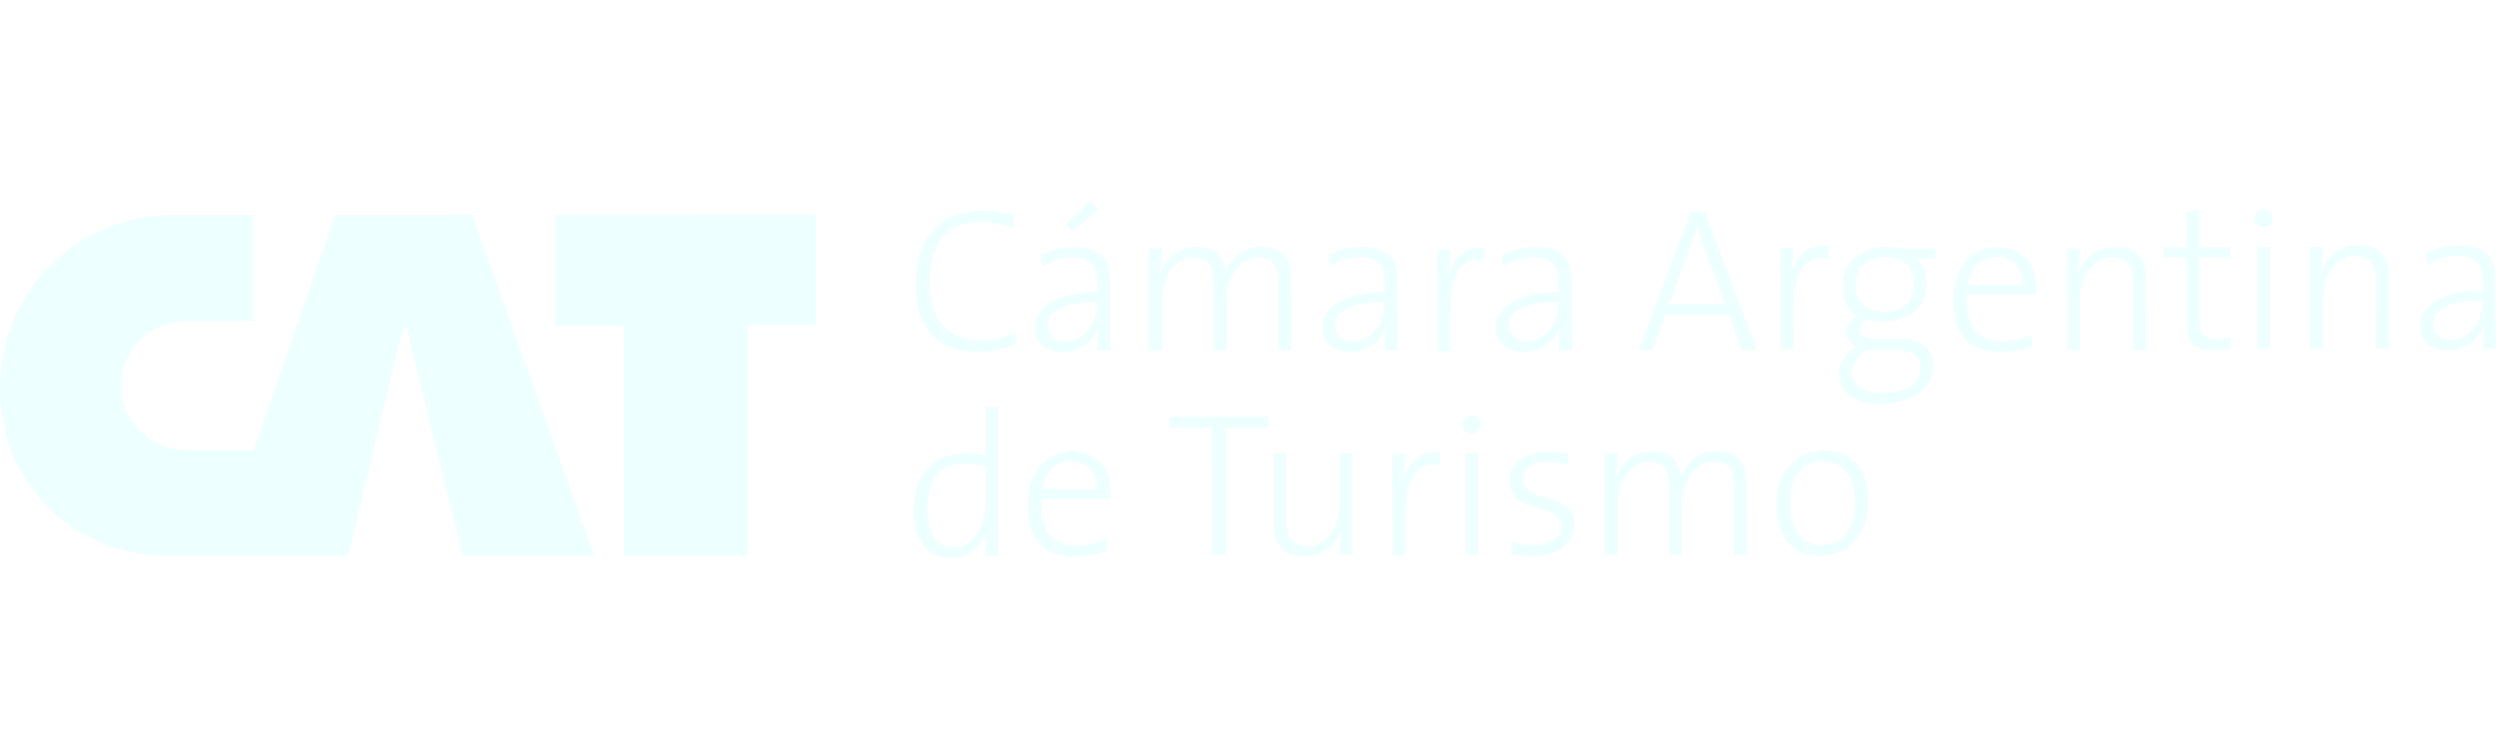
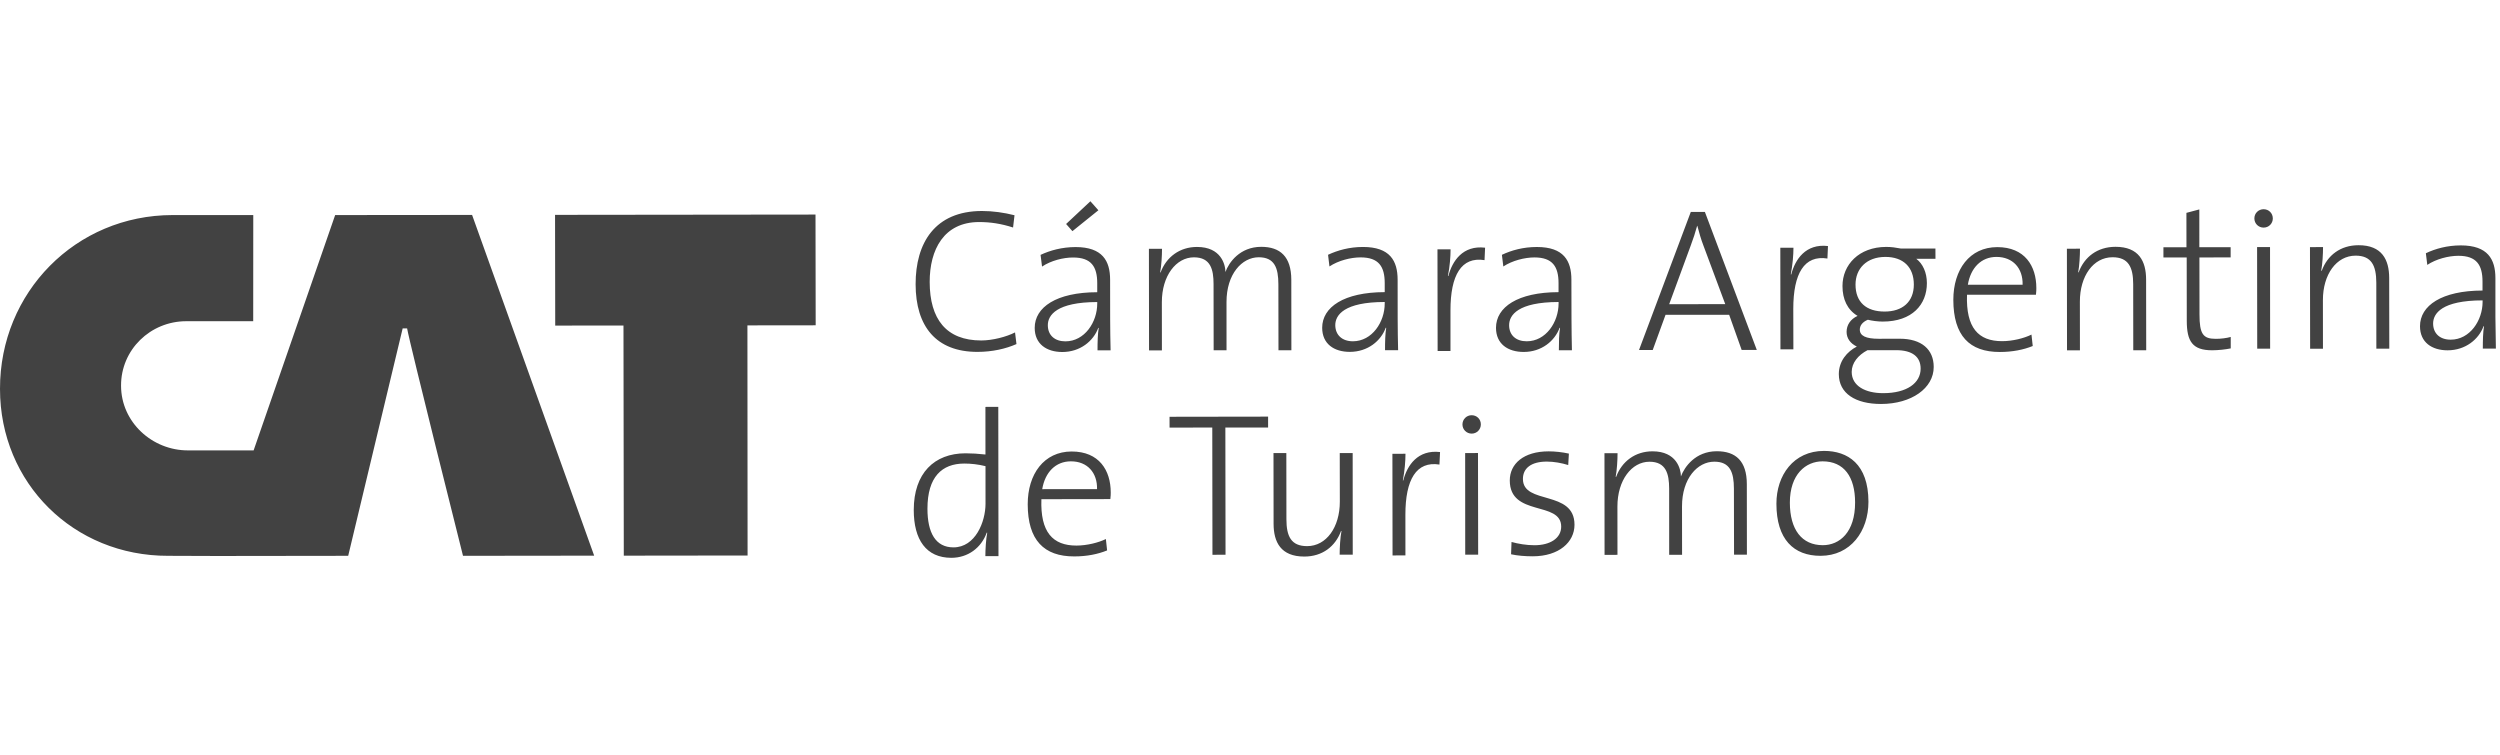
<svg xmlns="http://www.w3.org/2000/svg" width="159" height="48" viewBox="0 0 159 48">
-   <g fill="#EFF" fill-rule="evenodd" transform="translate(0 12)">
+   <g fill="#424242" fill-rule="evenodd" transform="translate(0 12)">
    <path d="M21.316 1.678L16.13 16.645 11.969 16.645C9.675 16.655 7.699 14.843 7.699 12.53 7.689 10.244 9.563 8.429 11.848 8.429L16.104 8.429 16.108 1.678C14.333 1.678 12.704 1.674 10.976 1.678 4.812 1.683-.01 6.598-0 12.734-0 18.733 4.689 23.361 10.689 23.35 11.489 23.35 13.809 23.361 13.809 23.361L22.145 23.35 25.609 8.888 25.893 8.888C26.025 9.725 29.447 23.35 29.447 23.35L37.789 23.34 30.025 1.67 21.316 1.678zM35.301 1.665L35.312 8.707 39.653 8.703 39.673 23.34 47.546 23.33 47.536 8.694 51.877 8.689 51.866 1.646 35.301 1.665 35.301 1.665zM62.166 10.38C59.537 10.382 58.236 8.758 58.233 6.079 58.229 3.465 59.449 1.422 62.453 1.419 63.141 1.419 63.857 1.52 64.523 1.69L64.431 2.47C63.677 2.226 62.988 2.122 62.272 2.122 60.025 2.125 59.125 3.882 59.128 5.935 59.132 8.289 60.173 9.654 62.412 9.654 63.126 9.651 63.998 9.427 64.557 9.142L64.647 9.883C63.961 10.184 63.113 10.379 62.166 10.38M68.206 2.702L67.804 2.246 69.349.8 69.857 1.373 68.206 2.702zM69.784 7.21C67.199 7.215 66.639 8.048 66.642 8.685 66.642 9.321 67.082 9.71 67.76 9.71 68.982 9.71 69.787 8.487 69.784 7.301L69.784 7.21 69.784 7.21zM69.802 10.28C69.802 9.761 69.814 9.241 69.878 8.863L69.852 8.849C69.542 9.696 68.696 10.386 67.566 10.388 66.562 10.388 65.807 9.878 65.807 8.854 65.806 7.541 67.182 6.589 69.784 6.585L69.784 6.014C69.784 4.961 69.406 4.375 68.246 4.377 67.623 4.377 66.844 4.573 66.274 4.954L66.18 4.21C66.79 3.925 67.532 3.717 68.403 3.713 70.122 3.713 70.603 4.597 70.603 5.793L70.606 8.277C70.606 8.938 70.621 9.696 70.634 10.28L69.802 10.28 69.802 10.28zM81.311 10.278L81.305 6.079C81.304 5.037 81.059 4.362 80.056 4.362 78.988 4.363 78.003 5.43 78.006 7.212L78.007 10.278 77.188 10.279 77.182 6.068C77.182 5.147 77 4.366 75.935 4.366 74.803 4.367 73.892 5.538 73.894 7.217L73.897 10.286 73.079 10.286 73.071 3.824 73.904 3.824C73.905 4.264 73.865 4.903 73.787 5.318L73.811 5.334C74.176 4.342 75.033 3.706 76.128 3.706 77.663 3.703 77.937 4.834 77.937 5.3 78.155 4.69 78.859 3.7 80.211 3.698 81.422 3.698 82.123 4.322 82.127 5.792L82.132 10.278M88.068 7.207C85.483 7.207 84.924 8.04 84.924 8.679 84.928 9.315 85.367 9.706 86.047 9.706 87.268 9.701 88.072 8.478 88.068 7.295L88.068 7.207zM88.088 10.273C88.086 9.752 88.1 9.231 88.162 8.855L88.134 8.841C87.828 9.689 86.98 10.379 85.848 10.379 84.848 10.38 84.092 9.874 84.091 8.847 84.09 7.536 85.47 6.583 88.068 6.58L88.068 6.006C88.067 4.953 87.689 4.369 86.531 4.37 85.908 4.37 85.128 4.567 84.553 4.946L84.464 4.204C85.075 3.919 85.816 3.708 86.685 3.707 88.405 3.707 88.886 4.59 88.889 5.786L88.892 8.269C88.892 8.934 88.906 9.685 88.92 10.271L88.088 10.273 88.088 10.273zM94.416 4.545C92.947 4.31 92.246 5.495 92.25 7.746L92.25 10.322 91.433 10.322 91.423 3.858 92.257 3.858C92.257 4.31 92.206 4.975 92.088 5.546L92.116 5.558C92.362 4.599 93.037 3.585 94.452 3.753M99.126 7.207C96.54 7.211 95.979 8.043 95.98 8.683 95.98 9.319 96.42 9.707 97.1 9.706 98.322 9.706 99.126 8.483 99.126 7.299L99.126 7.207zM99.144 10.276C99.144 9.755 99.152 9.235 99.219 8.859L99.192 8.844C98.882 9.693 98.039 10.384 96.908 10.384 95.903 10.384 95.147 9.877 95.145 8.85 95.145 7.536 96.524 6.585 99.123 6.581L99.123 6.01C99.123 4.957 98.743 4.372 97.588 4.372 96.965 4.375 96.184 4.571 95.611 4.948L95.521 4.206C96.129 3.919 96.873 3.709 97.743 3.709 99.458 3.708 99.941 4.591 99.941 5.787L99.947 8.273C99.949 8.935 99.961 9.691 99.974 10.275L99.144 10.276 99.144 10.276zM108.34 3.623C108.175 3.195 108.069 2.806 107.951 2.364L107.938 2.364C107.823 2.782 107.695 3.181 107.537 3.599L106.16 7.347 109.726 7.343 108.34 3.623zM110.769 10.255L109.974 8.02 105.928 8.023 105.113 10.261 104.241 10.261 107.534 1.481 108.432 1.481 111.732 10.255 110.769 10.255 110.769 10.255zM116.224 4.442C114.752 4.209 114.053 5.394 114.053 7.643L114.059 10.219 113.236 10.219 113.228 3.758 114.064 3.755C114.064 4.209 114.008 4.874 113.894 5.446L113.921 5.459C114.168 4.499 114.842 3.482 116.259 3.648M119.909 4.34C118.712 4.342 118.011 5.087 118.011 6.102 118.012 7.215 118.692 7.816 119.861 7.815 120.992 7.815 121.72 7.203 121.72 6.095 121.718 4.992 121.05 4.339 119.909 4.34M120.592 10.271L118.773 10.272C118.174 10.586 117.768 11.082 117.768 11.655 117.772 12.551 118.641 13.007 119.774 13.005 121.272 13.005 122.156 12.363 122.152 11.442 122.152 10.699 121.632 10.271 120.592 10.271M119.632 13.693C118.008 13.693 116.952 13.022 116.949 11.796 116.949 10.966 117.472 10.367 118.094 10.041 117.687 9.846 117.443 9.523 117.443 9.107 117.443 8.676 117.685 8.299 118.142 8.091 117.493 7.702 117.182 7.036 117.182 6.195 117.179 4.84 118.228 3.707 119.96 3.704 120.3 3.704 120.559 3.744 120.898 3.807L123.093 3.805 123.096 4.458 121.874 4.459C122.288 4.768 122.548 5.329 122.55 6.003 122.552 7.368 121.616 8.451 119.743 8.452 119.416 8.452 119.041 8.399 118.795 8.335 118.444 8.481 118.284 8.713 118.284 8.962 118.284 9.364 118.679 9.546 119.485 9.546L120.816 9.543C122.216 9.54 122.984 10.231 122.984 11.337 122.987 12.689 121.569 13.692 119.632 13.693M126.974 4.34C126.01 4.34 125.332 5.031 125.155 6.11L128.638 6.107C128.664 5.066 128.024 4.339 126.974 4.34M129.486 6.745L125.102 6.747C125.027 8.842 125.822 9.7 127.331 9.698 128.005 9.698 128.733 9.514 129.202 9.28L129.282 10.007C128.697 10.243 127.993 10.386 127.188 10.386 125.262 10.391 124.235 9.35 124.232 7.072 124.23 5.15 125.266 3.719 127.025 3.717 128.781 3.717 129.511 4.923 129.511 6.316 129.511 6.405 129.511 6.559 129.486 6.745M135.676 10.278L135.671 6.076C135.671 5 135.371 4.359 134.357 4.361 133.132 4.362 132.278 5.558 132.28 7.185L132.284 10.281 131.462 10.282 131.455 3.818 132.287 3.817C132.287 4.26 132.25 4.91 132.174 5.314L132.199 5.327C132.562 4.339 133.394 3.699 134.543 3.697 136.034 3.695 136.491 4.619 136.492 5.778L136.499 10.277M140.693 10.278C139.434 10.278 139.082 9.706 139.079 8.406L139.074 4.375 137.594 4.375 137.594 3.726 139.059 3.725 139.056 1.538 139.877 1.319 139.878 3.721 141.869 3.721 141.869 4.37 139.883 4.375 139.888 8.002C139.889 9.235 140.108 9.55 140.917 9.55 141.253 9.55 141.594 9.508 141.875 9.43L141.875 10.158C141.542 10.226 141.098 10.277 140.693 10.278M143.559 10.175L143.551 3.712 144.374 3.712 144.38 10.175 143.559 10.175zM143.965 2.476C143.64 2.476 143.378 2.219 143.378 1.892 143.376 1.564 143.638 1.307 143.965 1.306 144.288 1.306 144.55 1.553 144.551 1.892 144.551 2.218 144.293 2.476 143.965 2.476L143.965 2.476zM151.136 10.175L151.133 5.974C151.129 4.895 150.829 4.259 149.816 4.259 148.593 4.261 147.736 5.458 147.737 7.084L147.74 10.178 146.924 10.18 146.914 3.717 147.745 3.714C147.745 4.159 147.708 4.808 147.629 5.211L147.66 5.226C148.023 4.235 148.853 3.596 150.001 3.596 151.492 3.592 151.949 4.518 151.952 5.675L151.959 10.175M157.893 7.104C155.299 7.106 154.746 7.941 154.746 8.577 154.749 9.215 155.186 9.605 155.866 9.603 157.086 9.603 157.893 8.378 157.893 7.196L157.893 7.104zM157.907 10.172C157.907 9.653 157.918 9.134 157.982 8.758L157.956 8.742C157.647 9.589 156.798 10.277 155.672 10.28 154.665 10.28 153.912 9.772 153.912 8.747 153.912 7.435 155.291 6.484 157.888 6.478L157.888 5.907C157.886 4.855 157.512 4.269 156.354 4.269 155.73 4.269 154.945 4.469 154.375 4.847L154.285 4.106C154.893 3.816 155.639 3.609 156.506 3.607 158.223 3.607 158.707 4.489 158.708 5.685L158.708 8.169C158.714 8.834 158.726 9.589 158.738 10.172L157.907 10.172 157.907 10.172zM62.678 17.648C62.207 17.53 61.752 17.482 61.323 17.482 59.907 17.486 58.985 18.328 58.986 20.357 58.986 21.892 59.508 22.813 60.64 22.813 62.033 22.813 62.681 21.186 62.679 20.028L62.678 17.648zM62.669 23.37C62.669 22.958 62.707 22.291 62.787 21.886L62.758 21.872C62.41 22.851 61.551 23.475 60.511 23.477 58.899 23.477 58.115 22.322 58.115 20.437 58.114 18.094 59.423 16.834 61.403 16.83 61.803 16.83 62.205 16.855 62.675 16.907L62.673 13.879 63.491 13.876 63.503 23.37 62.669 23.37 62.669 23.37zM68.104 17.341C67.142 17.343 66.465 18.03 66.285 19.111L69.772 19.108C69.797 18.068 69.158 17.337 68.104 17.341M70.618 19.742L66.233 19.749C66.158 21.843 66.951 22.699 68.462 22.699 69.136 22.696 69.864 22.513 70.334 22.282L70.412 23.007C69.826 23.245 69.126 23.388 68.32 23.388 66.394 23.391 65.366 22.351 65.363 20.077 65.359 18.152 66.398 16.719 68.155 16.715 69.91 16.713 70.641 17.921 70.643 19.314 70.643 19.407 70.643 19.561 70.618 19.742" />
    <polyline points="77.933 15.191 77.944 23.281 77.112 23.284 77.101 15.191 74.384 15.196 74.383 14.507 80.651 14.497 80.651 15.19" />
    <path d="M85.202 23.278C85.202 22.835 85.239 22.182 85.317 21.781L85.292 21.766C84.929 22.76 84.098 23.397 82.952 23.397 81.458 23.397 81.002 22.475 81 21.316L80.994 16.817 81.811 16.817 81.816 21.021C81.816 22.099 82.106 22.734 83.133 22.734 84.356 22.734 85.214 21.532 85.213 19.907L85.208 16.814 86.03 16.813 86.034 23.275M91.549 17.546C90.081 17.314 89.379 18.498 89.383 20.744L89.385 23.324 88.566 23.326 88.557 16.862 89.389 16.859C89.389 17.314 89.335 17.978 89.221 18.551L89.247 18.562C89.493 17.6 90.166 16.586 91.587 16.75M93.188 23.278L93.184 16.816 94 16.812 94.011 23.278 93.188 23.278zM93.6 15.578C93.272 15.578 93.012 15.318 93.012 14.995 93.012 14.669 93.272 14.408 93.597 14.408 93.921 14.408 94.182 14.653 94.182 14.991 94.182 15.318 93.924 15.578 93.6 15.578L93.6 15.578zM97.488 23.381C96.992 23.381 96.497 23.34 96.104 23.252L96.133 22.469C96.55 22.586 97.082 22.677 97.59 22.677 98.59 22.677 99.292 22.231 99.292 21.491 99.29 19.84 96.025 20.884 96.022 18.558 96.022 17.502 96.895 16.707 98.494 16.706 98.894 16.706 99.362 16.757 99.781 16.849L99.739 17.577C99.314 17.445 98.831 17.357 98.376 17.357 97.375 17.357 96.854 17.788 96.858 18.463 96.858 20.126 100.138 19.137 100.138 21.374 100.138 22.482 99.152 23.377 97.488 23.381M110.285 23.278L110.277 19.078C110.275 18.036 110.029 17.36 109.027 17.363 107.96 17.363 106.972 18.43 106.976 20.214L106.98 23.284 106.16 23.284 106.158 19.072C106.154 18.15 105.971 17.366 104.905 17.366 103.774 17.367 102.864 18.542 102.868 20.218L102.871 23.287 102.05 23.29 102.044 16.823 102.876 16.823C102.876 17.265 102.837 17.902 102.757 18.322L102.785 18.333C103.148 17.342 104.005 16.704 105.098 16.704 106.632 16.702 106.907 17.833 106.907 18.301 107.131 17.694 107.832 16.702 109.183 16.699 110.392 16.695 111.098 17.321 111.098 18.792L111.103 23.278M115.916 17.341C114.846 17.341 113.834 18.163 113.835 19.973 113.84 21.686 114.594 22.674 115.934 22.674 117 22.671 117.988 21.852 117.984 19.954 117.984 18.326 117.279 17.341 115.916 17.341M115.792 23.35C114.076 23.354 112.981 22.3 112.98 20.038 112.977 18.23 114.07 16.68 116.003 16.678 117.515 16.675 118.829 17.509 118.833 19.911 118.833 21.798 117.688 23.347 115.792 23.35" />
  </g>
</svg>
